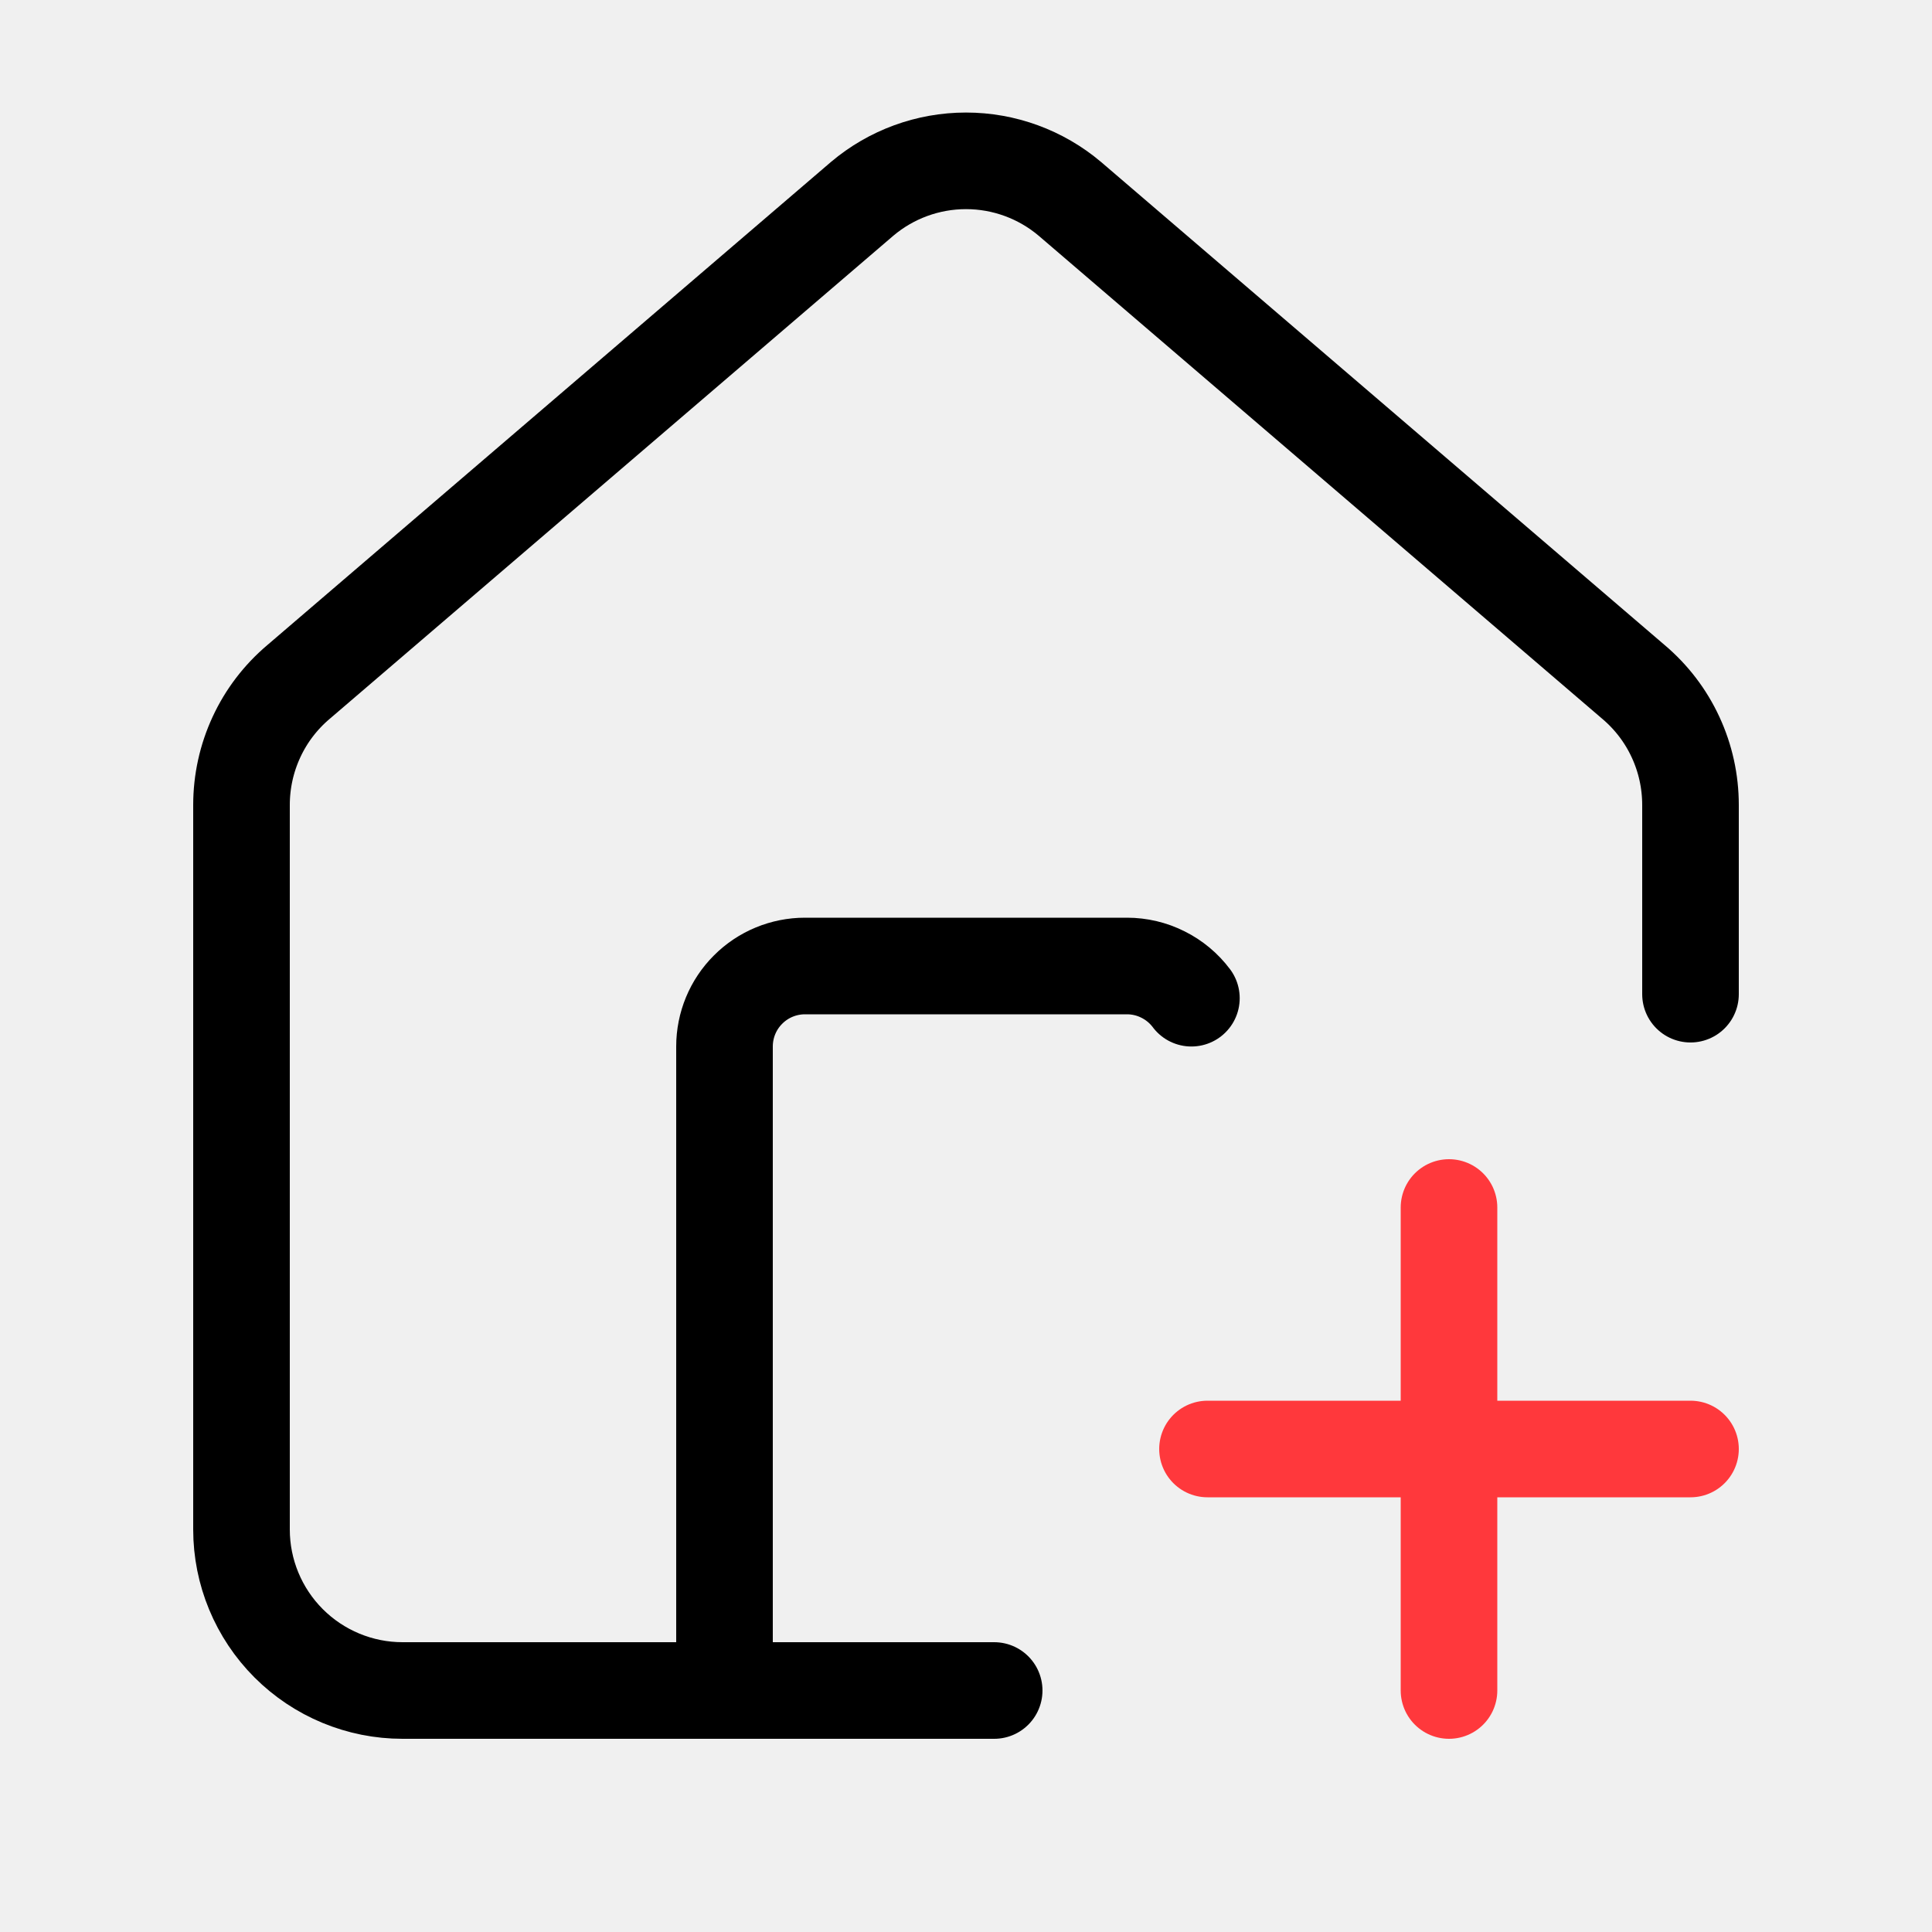
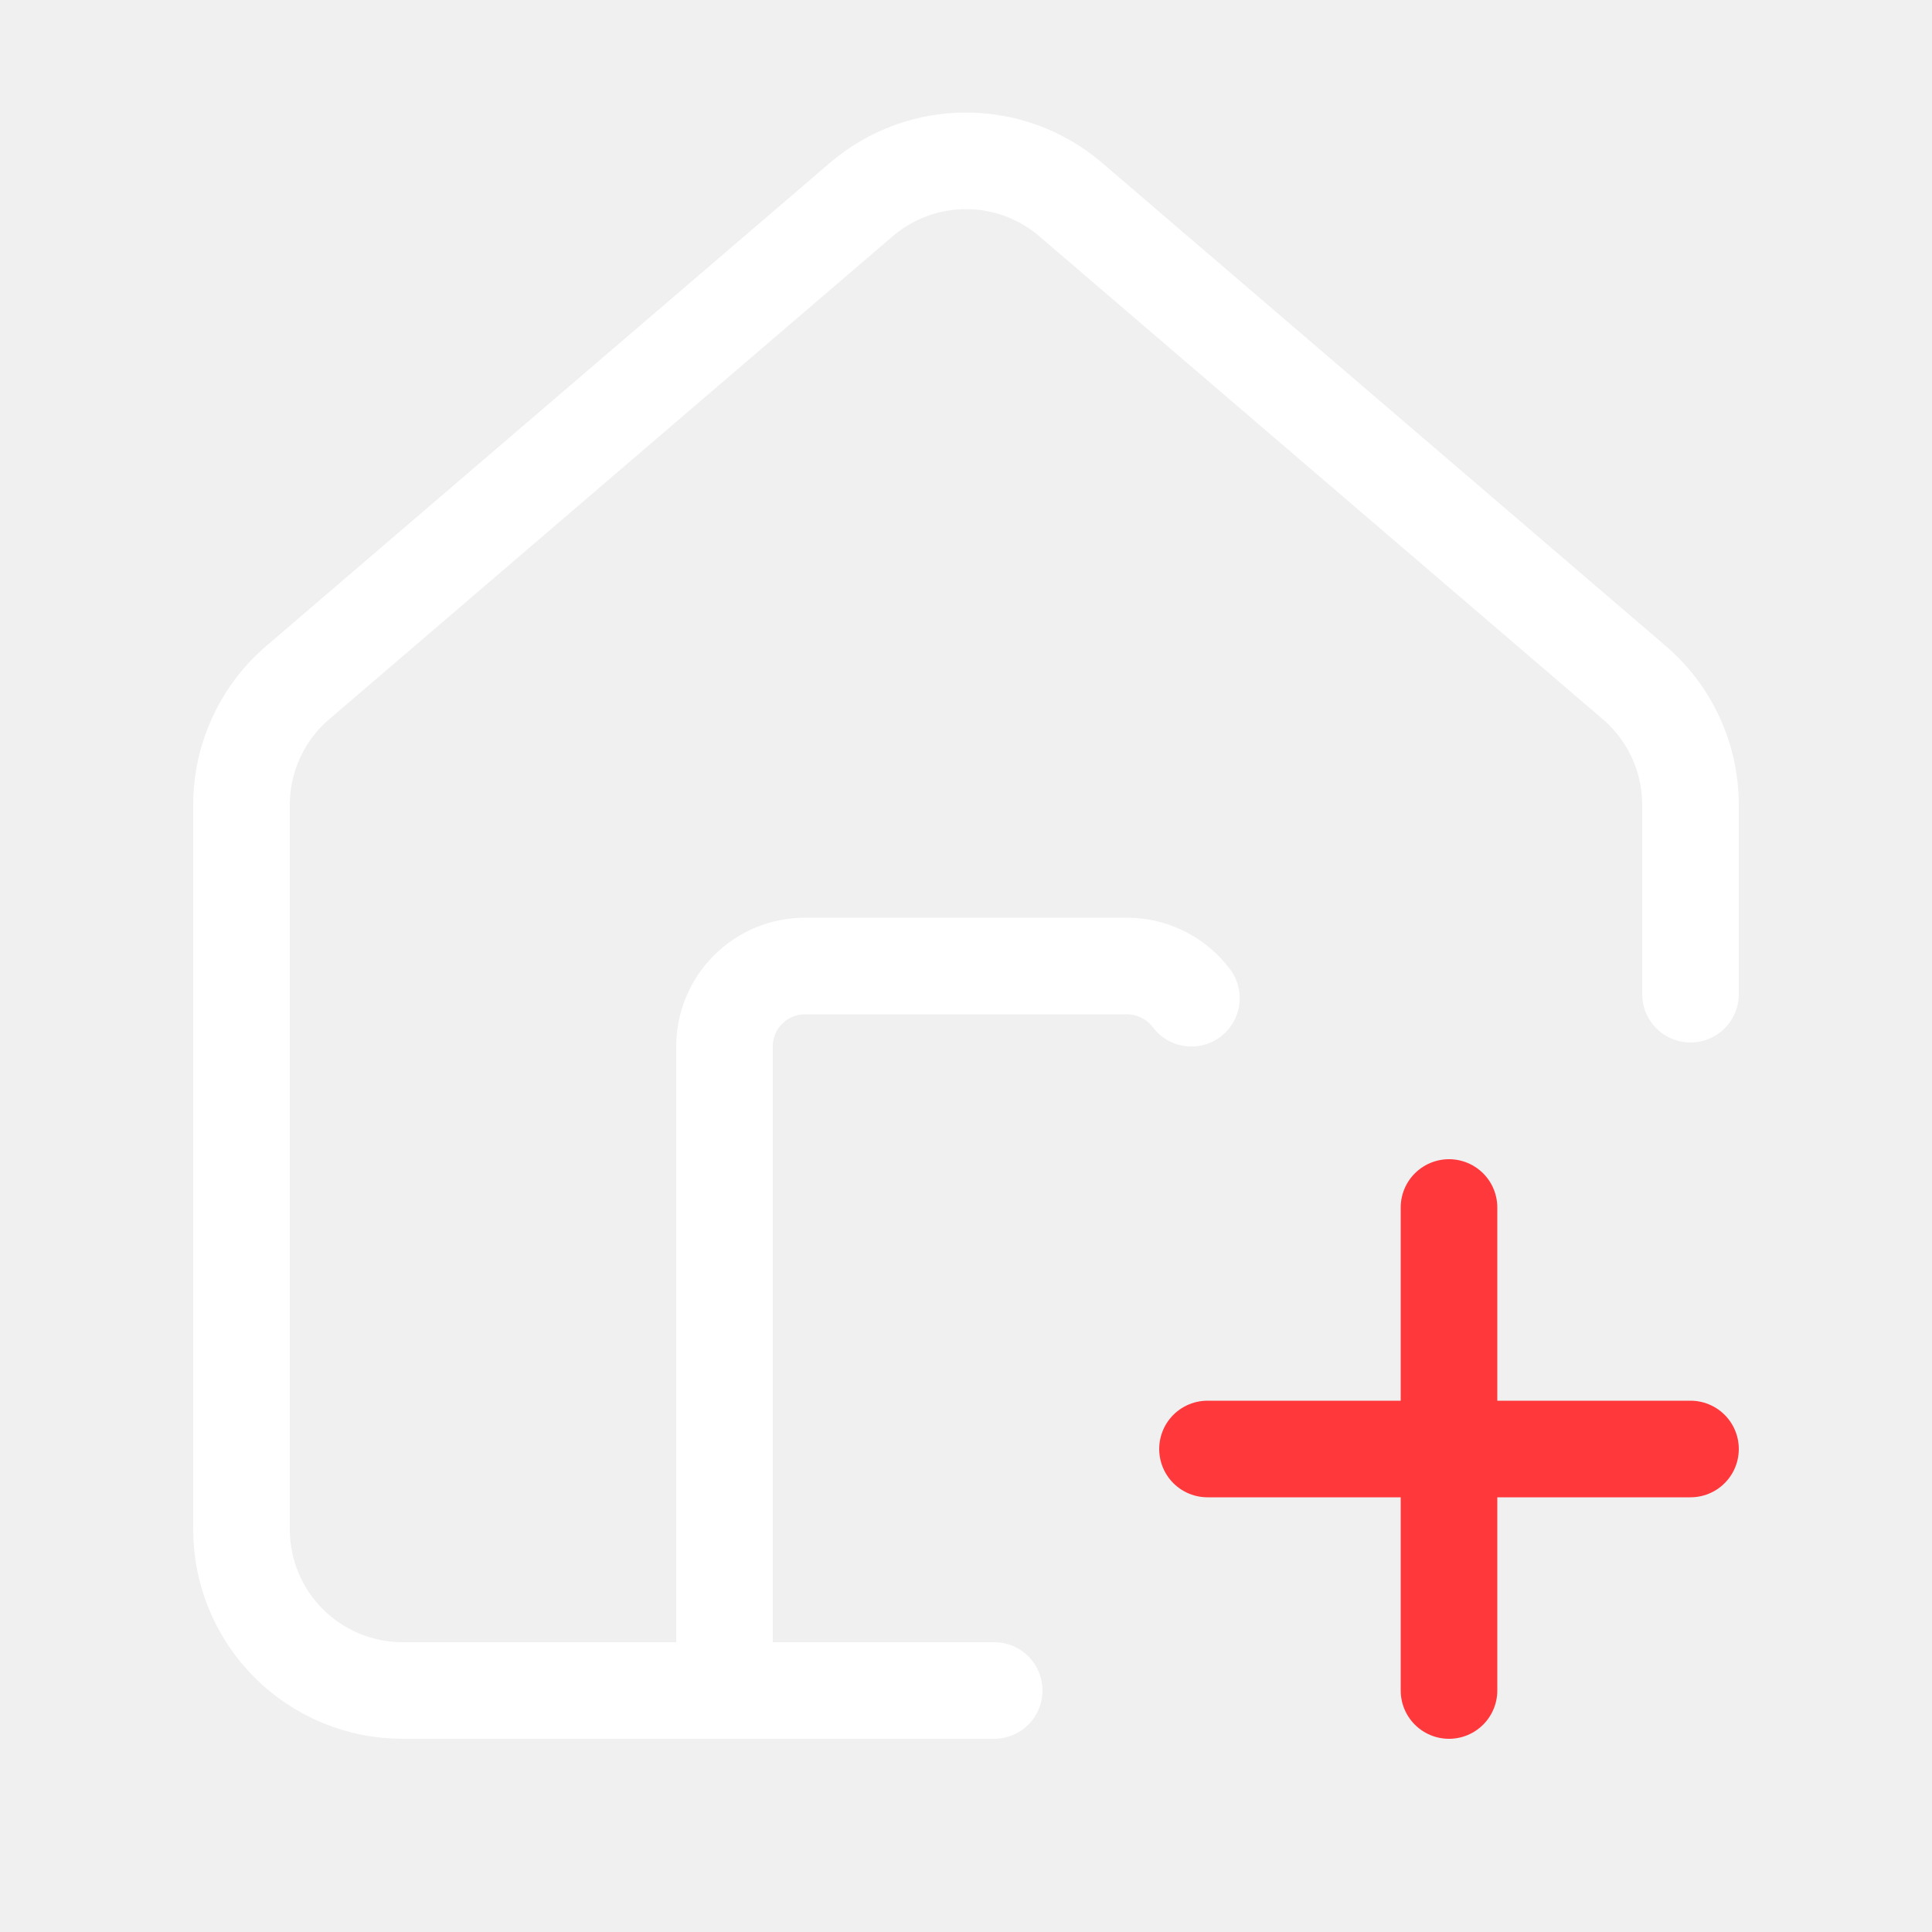
<svg xmlns="http://www.w3.org/2000/svg" width="24" height="24" viewBox="0 0 24 24" fill="none">
-   <path d="M12.35 21H5C4.47 21 3.961 20.789 3.586 20.414C3.211 20.039 3 19.53 3 19V10C3 9.709 3.063 9.421 3.186 9.156C3.308 8.892 3.487 8.658 3.71 8.47L10.71 2.47C11.071 2.165 11.528 1.998 12 1.998C12.472 1.998 12.929 2.165 13.29 2.47L20.29 8.47C20.513 8.658 20.692 8.892 20.814 9.156C20.937 9.421 21 9.709 21 10V12.35" stroke="black" stroke-width="1.2" stroke-linecap="round" stroke-linejoin="round" />
-   <path d="M14.8 12.4C14.707 12.276 14.586 12.175 14.447 12.106C14.308 12.036 14.155 12 14 12H10C9.735 12 9.48 12.105 9.293 12.293C9.105 12.48 9 12.735 9 13V21" stroke="black" stroke-width="1.2" stroke-linecap="round" stroke-linejoin="round" />
+   <path d="M12.35 21H5C4.47 21 3.961 20.789 3.586 20.414C3.211 20.039 3 19.53 3 19V10C3 9.709 3.063 9.421 3.186 9.156C3.308 8.892 3.487 8.658 3.71 8.47L10.71 2.47C11.071 2.165 11.528 1.998 12 1.998C12.472 1.998 12.929 2.165 13.29 2.47L20.29 8.47C20.513 8.658 20.692 8.892 20.814 9.156C20.937 9.421 21 9.709 21 10V12.35" stroke="white" stroke-width="1.2" stroke-linecap="round" stroke-linejoin="round" />
+   <path d="M14.8 12.4C14.707 12.276 14.586 12.175 14.447 12.106C14.308 12.036 14.155 12 14 12H10C9.735 12 9.48 12.105 9.293 12.293C9.105 12.48 9 12.735 9 13V21" stroke="white" stroke-width="1.2" stroke-linecap="round" stroke-linejoin="round" />
  <path d="M15 18H21" stroke="#FF383C" stroke-width="1.2" stroke-linecap="round" stroke-linejoin="round" />
  <path d="M18 15V21" stroke="#FF383C" stroke-width="1.2" stroke-linecap="round" stroke-linejoin="round" />
</svg>
